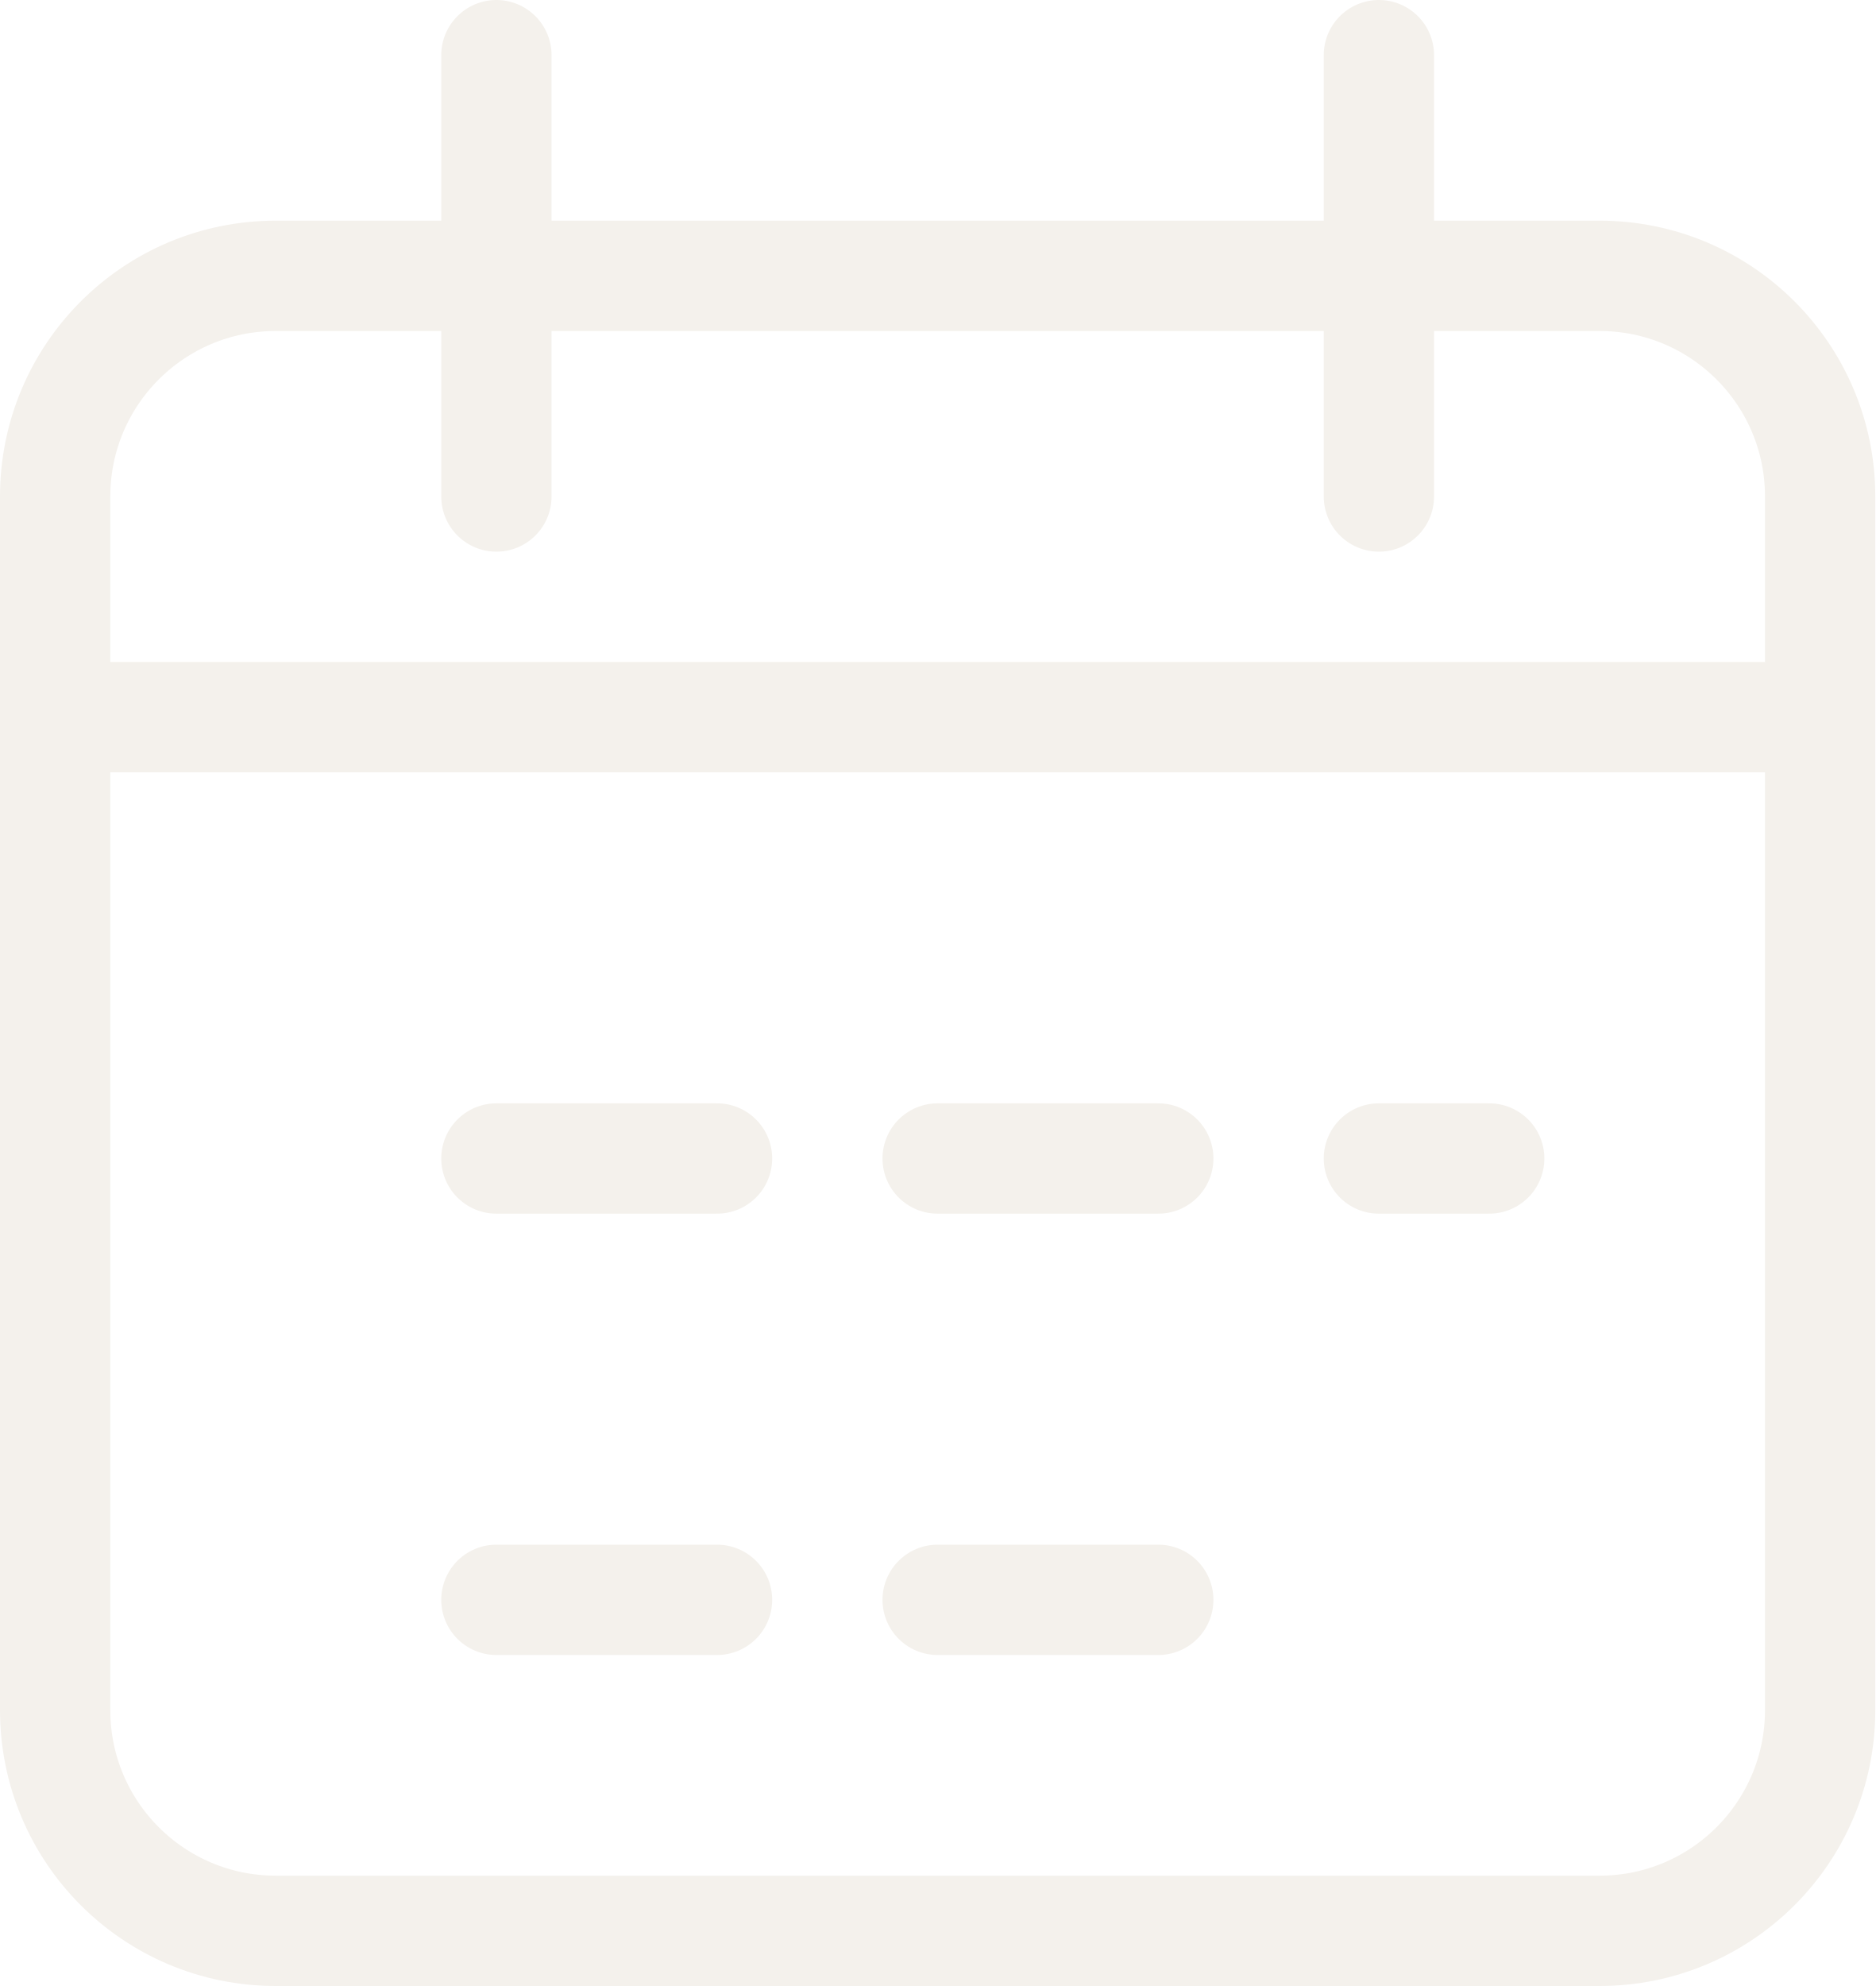
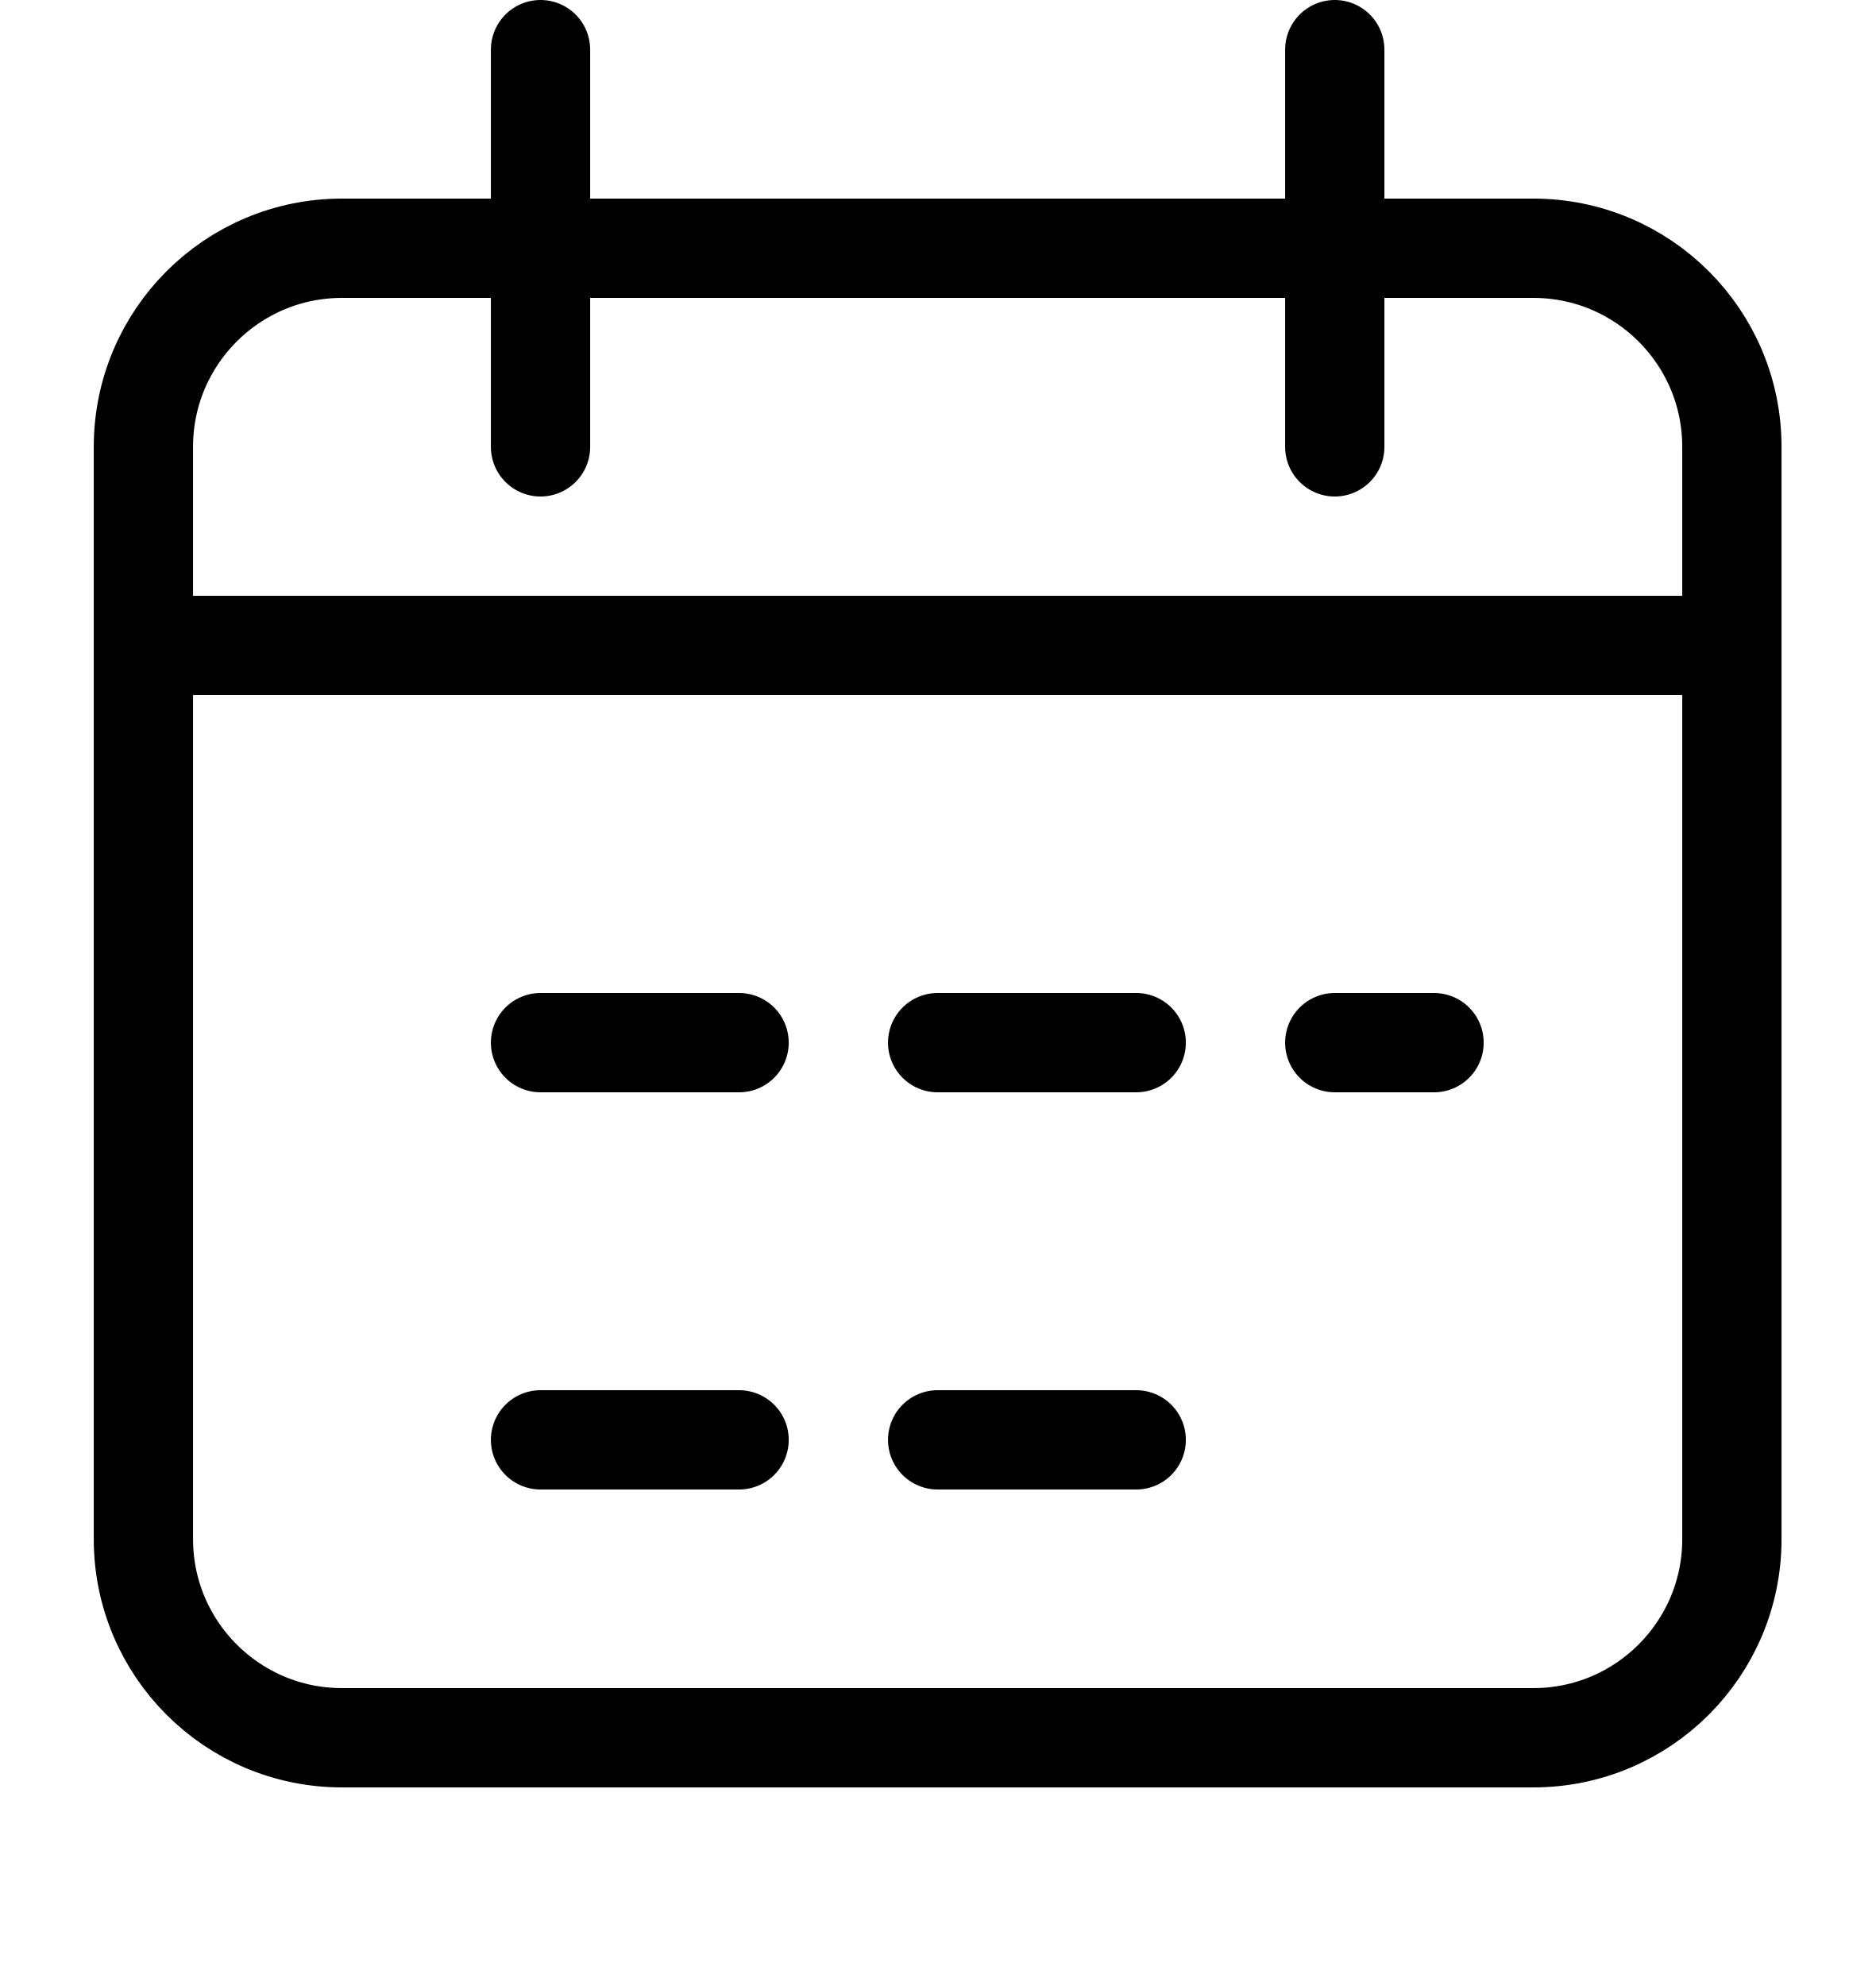
- <svg xmlns="http://www.w3.org/2000/svg" width="17" height="18" viewBox="0 0 17 18" fill="none">
-   <path d="M4.5 0.5V4.5M12.5 0.5V4.5M0.5 6.5H16.5M4.5 10.5H6.5M8.5 10.5H10.5M12.5 10.5H13.5M4.5 14.5H6.5M8.5 14.5H10.5M2.5 2.5H14.5C15.605 2.5 16.5 3.395 16.5 4.5V15.5C16.5 16.605 15.605 17.5 14.5 17.5H2.5C1.395 17.5 0.5 16.605 0.5 15.5V4.5C0.5 3.395 1.395 2.5 2.5 2.5Z" stroke="#F4F1EC" stroke-linecap="round" stroke-linejoin="round" />
+ <svg xmlns="http://www.w3.org/2000/svg" width="17" height="18" viewBox="0 0 17 20" fill="none">
+   <path d="M4.5.5v4m8-4v4m-12 2h16m-12 4h2m2 0h2m2 0h1m-9 4h2m2 0h2m-8-12h12a2 2 0 0 1 2 2v11a2 2 0 0 1-2 2h-12a2 2 0 0 1-2-2v-11a2 2 0 0 1 2-2" stroke="currentColor" stroke-linecap="round" stroke-linejoin="round" />
</svg>
